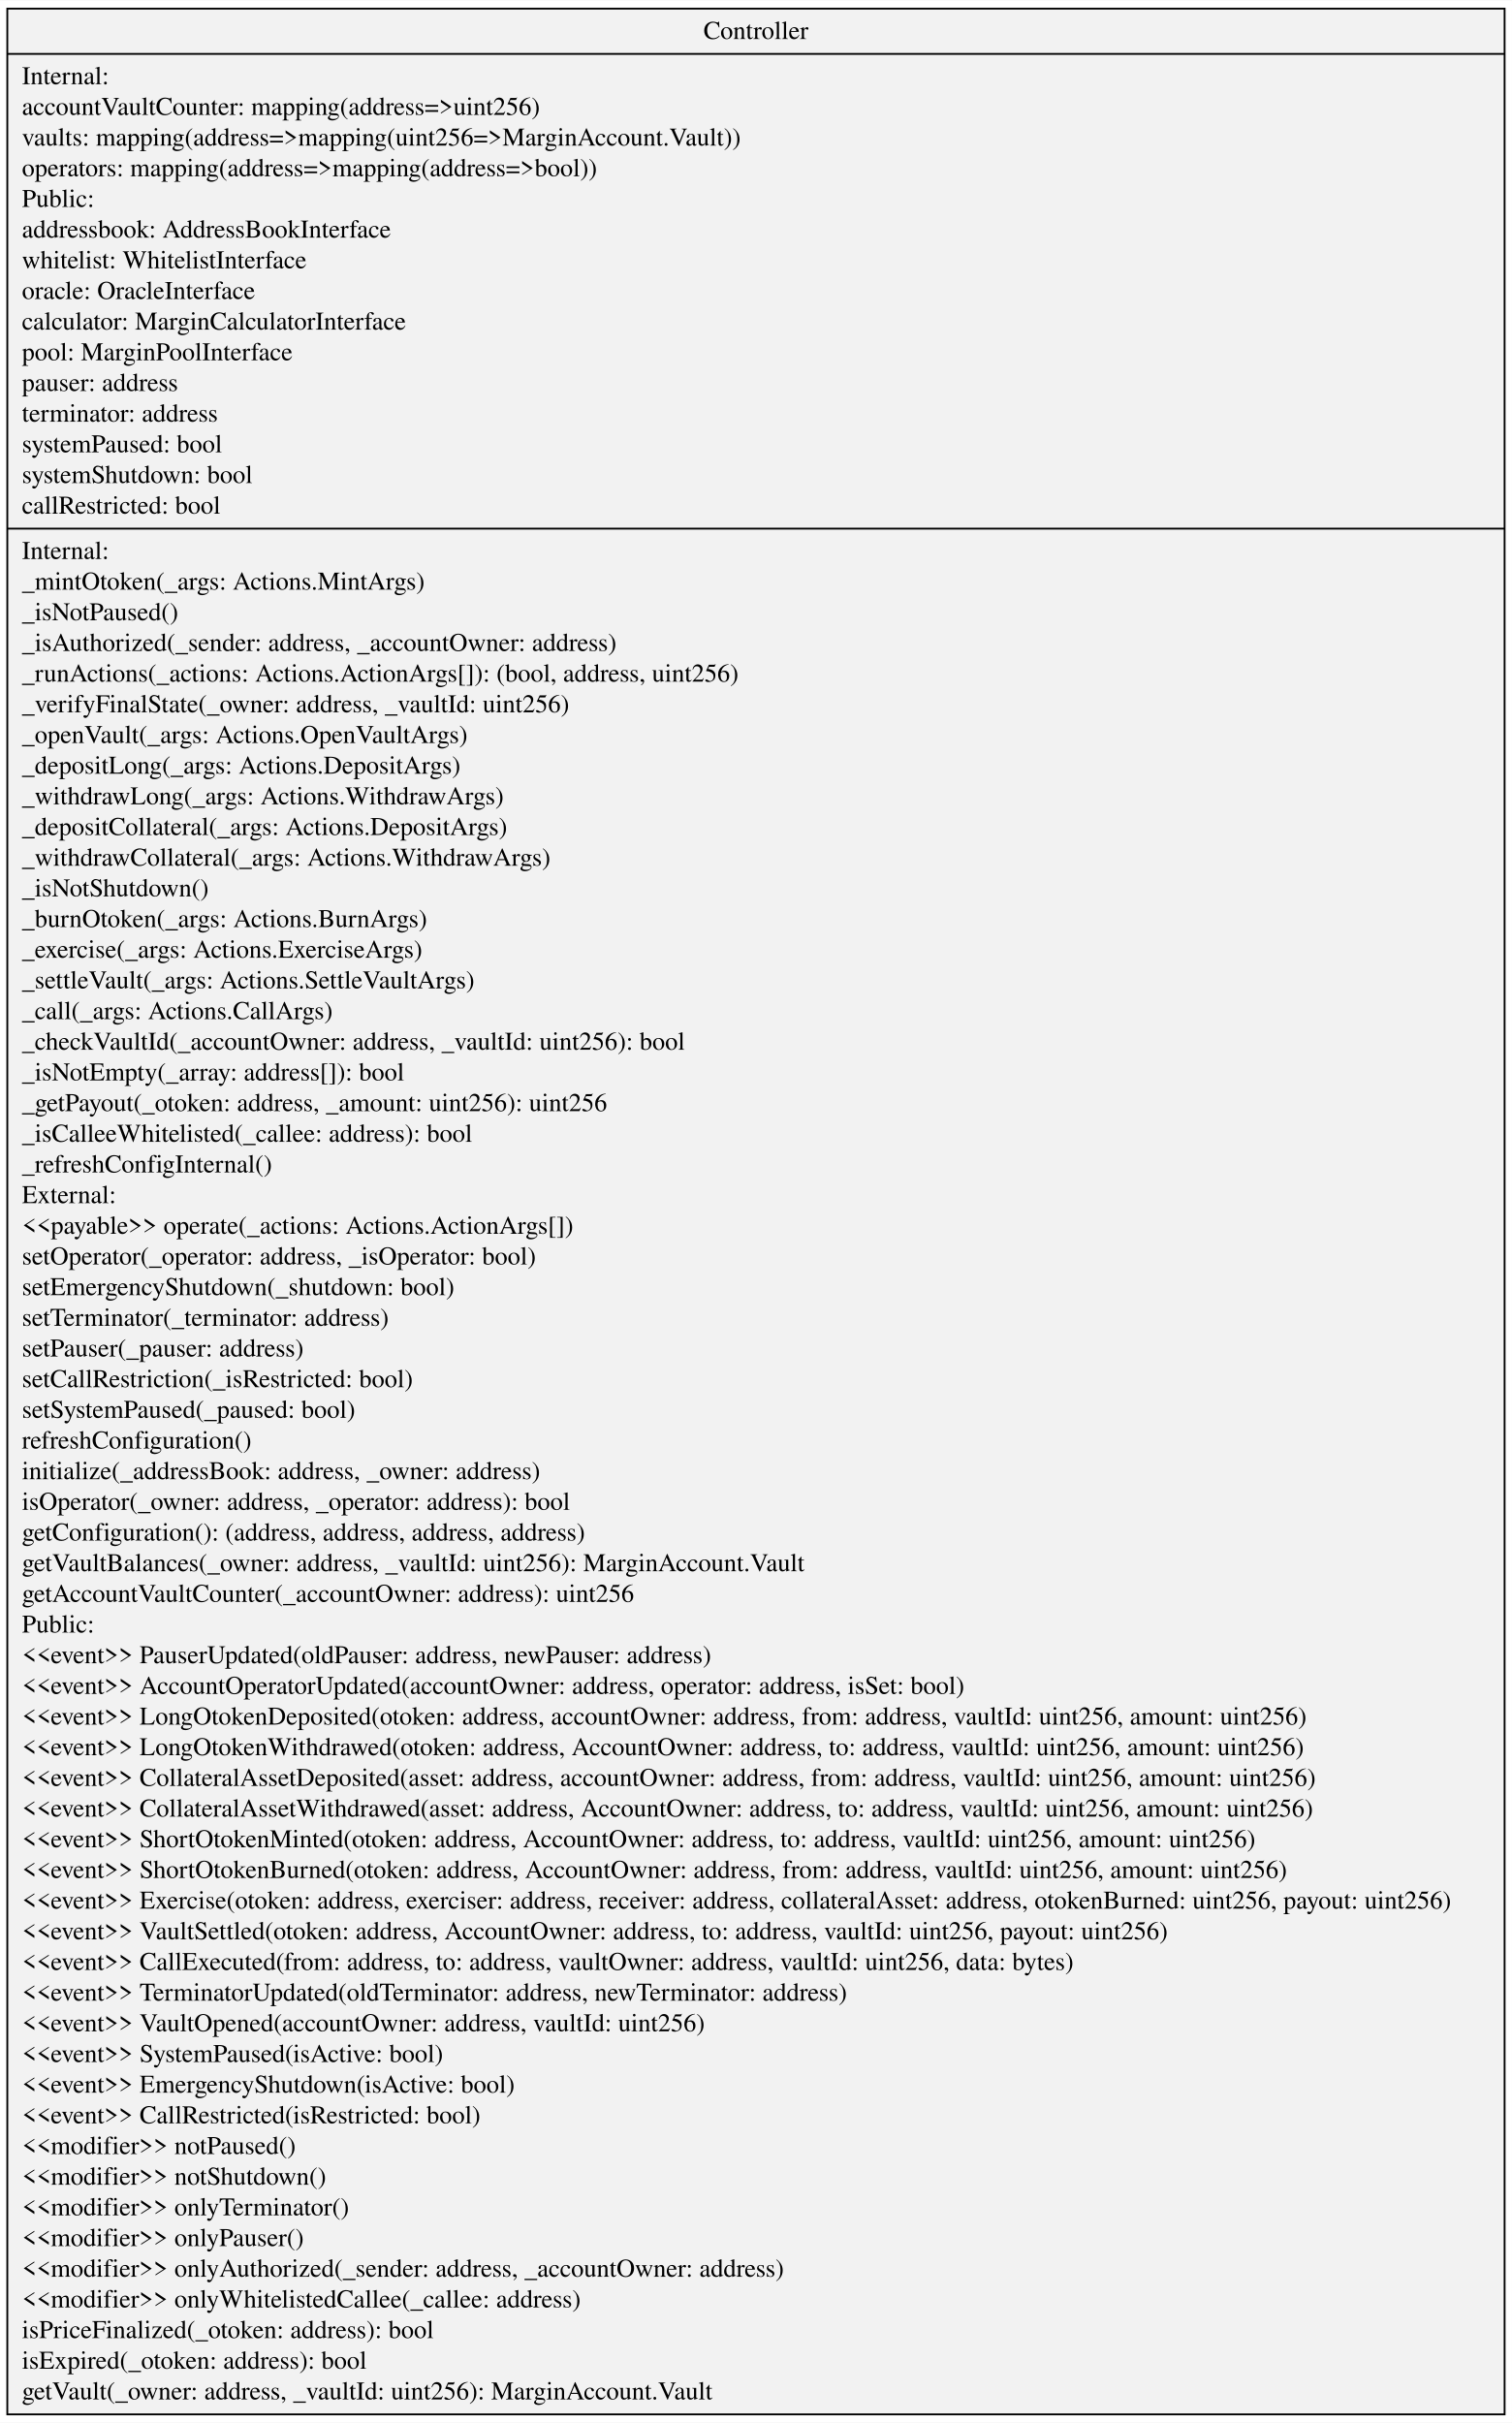
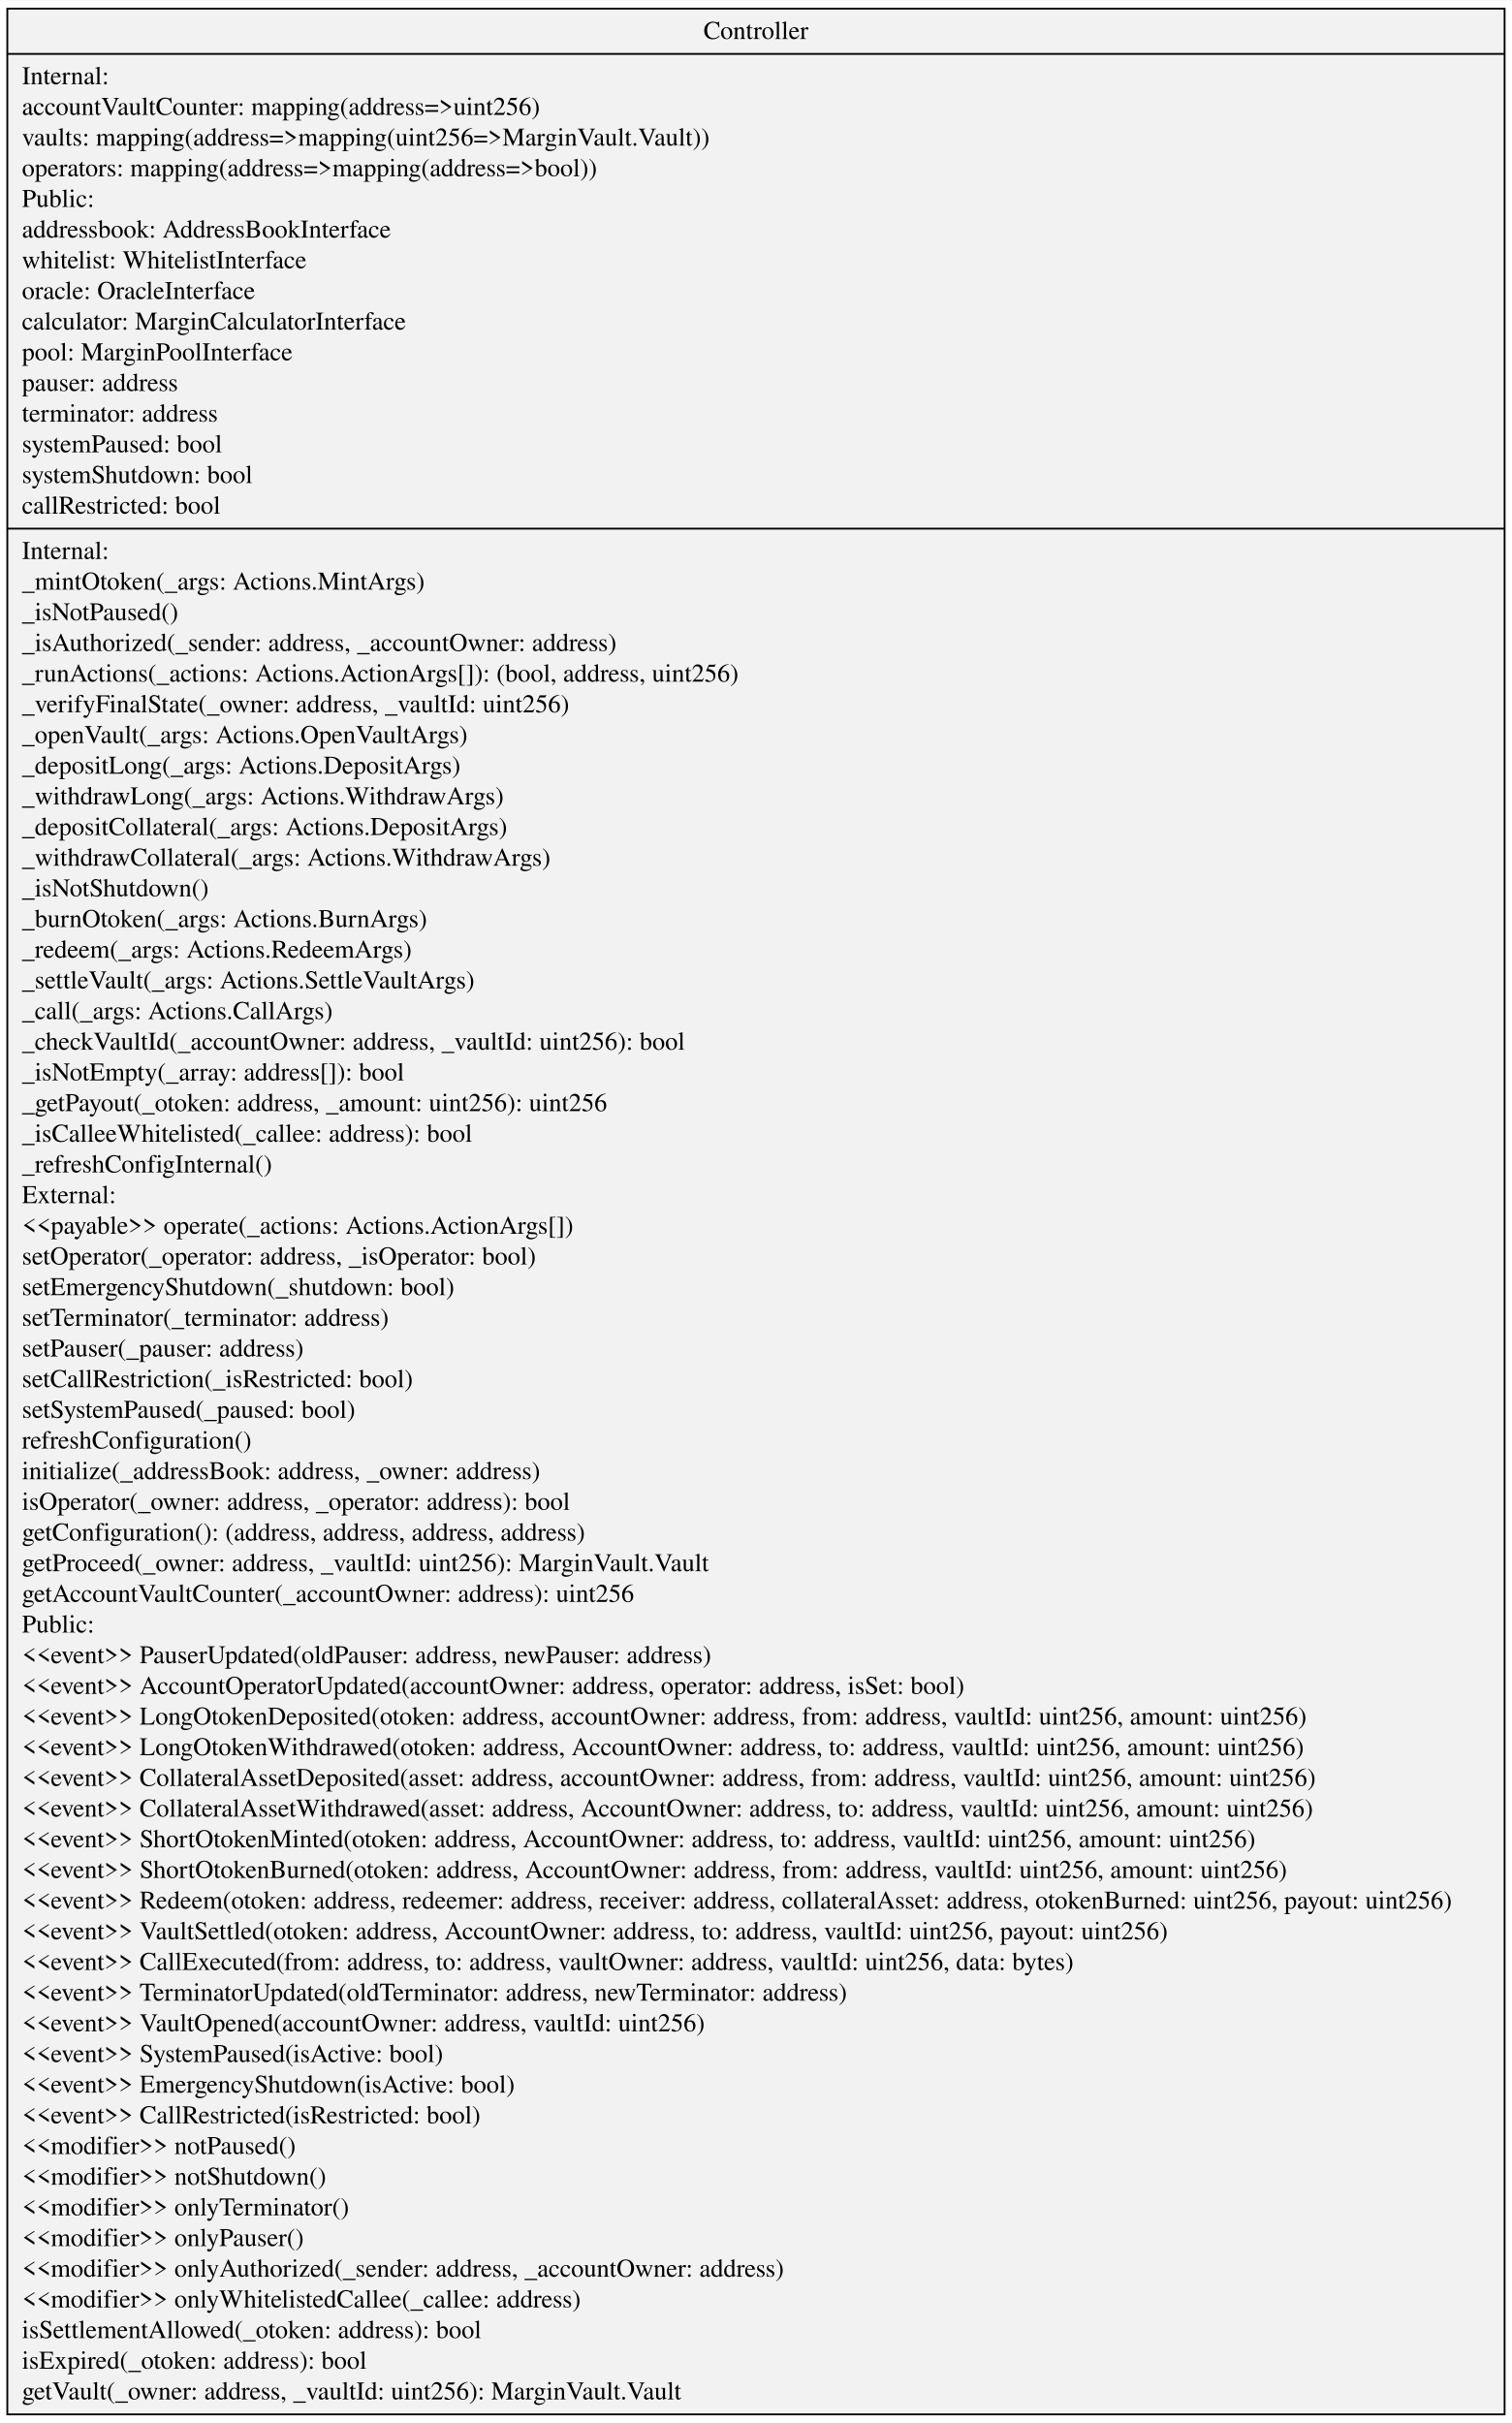
<svg xmlns="http://www.w3.org/2000/svg" width="828pt" height="1327pt" viewBox="0.00 0.00 828.03 1326.60">
  <g id="graph0" class="graph" transform="scale(1 1) rotate(0) translate(4 1322.6)">
    <polygon fill="#ffffff" stroke="transparent" points="-4,4 -4,-1322.6 824.028,-1322.6 824.028,4 -4,4" />
    <g id="node1" class="node">
      <polygon fill="#f2f2f2" stroke="#000000" points="0,-.5 0,-1318.1 820.028,-1318.1 820.028,-.5 0,-.5" />
      <text text-anchor="middle" x="410.014" y="-1301.5" font-family="Times,serif" font-size="14.00" fill="#000000">Controller</text>
      <polyline fill="none" stroke="#000000" points="0,-1293.3 820.028,-1293.3 " />
      <text text-anchor="start" x="8" y="-1276.7" font-family="Times,serif" font-size="14.00" fill="#000000">Internal:</text>
      <text text-anchor="start" x="8" y="-1259.9" font-family="Times,serif" font-size="14.00" fill="#000000">   accountVaultCounter: mapping(address=&gt;uint256)</text>
-       <text text-anchor="start" x="8" y="-1243.1" font-family="Times,serif" font-size="14.00" fill="#000000">   vaults: mapping(address=&gt;mapping(uint256=&gt;MarginAccount.Vault))</text>
+       <text text-anchor="start" x="8" y="-1243.1" font-family="Times,serif" font-size="14.00" fill="#000000">   vaults: mapping(address=&gt;mapping(uint256=&gt;MarginVault.Vault))</text>
      <text text-anchor="start" x="8" y="-1226.3" font-family="Times,serif" font-size="14.00" fill="#000000">   operators: mapping(address=&gt;mapping(address=&gt;bool))</text>
      <text text-anchor="start" x="8" y="-1209.5" font-family="Times,serif" font-size="14.00" fill="#000000">Public:</text>
      <text text-anchor="start" x="8" y="-1192.7" font-family="Times,serif" font-size="14.00" fill="#000000">   addressbook: AddressBookInterface</text>
      <text text-anchor="start" x="8" y="-1175.9" font-family="Times,serif" font-size="14.00" fill="#000000">   whitelist: WhitelistInterface</text>
      <text text-anchor="start" x="8" y="-1159.1" font-family="Times,serif" font-size="14.00" fill="#000000">   oracle: OracleInterface</text>
      <text text-anchor="start" x="8" y="-1142.3" font-family="Times,serif" font-size="14.00" fill="#000000">   calculator: MarginCalculatorInterface</text>
      <text text-anchor="start" x="8" y="-1125.5" font-family="Times,serif" font-size="14.00" fill="#000000">   pool: MarginPoolInterface</text>
      <text text-anchor="start" x="8" y="-1108.7" font-family="Times,serif" font-size="14.00" fill="#000000">   pauser: address</text>
      <text text-anchor="start" x="8" y="-1091.9" font-family="Times,serif" font-size="14.00" fill="#000000">   terminator: address</text>
      <text text-anchor="start" x="8" y="-1075.1" font-family="Times,serif" font-size="14.00" fill="#000000">   systemPaused: bool</text>
      <text text-anchor="start" x="8" y="-1058.3" font-family="Times,serif" font-size="14.00" fill="#000000">   systemShutdown: bool</text>
      <text text-anchor="start" x="8" y="-1041.5" font-family="Times,serif" font-size="14.00" fill="#000000">   callRestricted: bool</text>
      <polyline fill="none" stroke="#000000" points="0,-1033.3 820.028,-1033.3 " />
      <text text-anchor="start" x="8" y="-1016.7" font-family="Times,serif" font-size="14.00" fill="#000000">Internal:</text>
      <text text-anchor="start" x="8" y="-999.9" font-family="Times,serif" font-size="14.00" fill="#000000">    _mintOtoken(_args: Actions.MintArgs)</text>
      <text text-anchor="start" x="8" y="-983.1" font-family="Times,serif" font-size="14.00" fill="#000000">    _isNotPaused()</text>
      <text text-anchor="start" x="8" y="-966.3" font-family="Times,serif" font-size="14.00" fill="#000000">    _isAuthorized(_sender: address, _accountOwner: address)</text>
      <text text-anchor="start" x="8" y="-949.5" font-family="Times,serif" font-size="14.00" fill="#000000">    _runActions(_actions: Actions.ActionArgs[]): (bool, address, uint256)</text>
      <text text-anchor="start" x="8" y="-932.7" font-family="Times,serif" font-size="14.00" fill="#000000">    _verifyFinalState(_owner: address, _vaultId: uint256)</text>
      <text text-anchor="start" x="8" y="-915.9" font-family="Times,serif" font-size="14.00" fill="#000000">    _openVault(_args: Actions.OpenVaultArgs)</text>
      <text text-anchor="start" x="8" y="-899.1" font-family="Times,serif" font-size="14.00" fill="#000000">    _depositLong(_args: Actions.DepositArgs)</text>
      <text text-anchor="start" x="8" y="-882.3" font-family="Times,serif" font-size="14.00" fill="#000000">    _withdrawLong(_args: Actions.WithdrawArgs)</text>
      <text text-anchor="start" x="8" y="-865.5" font-family="Times,serif" font-size="14.00" fill="#000000">    _depositCollateral(_args: Actions.DepositArgs)</text>
      <text text-anchor="start" x="8" y="-848.7" font-family="Times,serif" font-size="14.00" fill="#000000">    _withdrawCollateral(_args: Actions.WithdrawArgs)</text>
      <text text-anchor="start" x="8" y="-831.9" font-family="Times,serif" font-size="14.00" fill="#000000">    _isNotShutdown()</text>
      <text text-anchor="start" x="8" y="-815.1" font-family="Times,serif" font-size="14.00" fill="#000000">    _burnOtoken(_args: Actions.BurnArgs)</text>
-       <text text-anchor="start" x="8" y="-798.3" font-family="Times,serif" font-size="14.00" fill="#000000">    _exercise(_args: Actions.ExerciseArgs)</text>
+       <text text-anchor="start" x="8" y="-798.3" font-family="Times,serif" font-size="14.00" fill="#000000">    _redeem(_args: Actions.RedeemArgs)</text>
      <text text-anchor="start" x="8" y="-781.5" font-family="Times,serif" font-size="14.00" fill="#000000">    _settleVault(_args: Actions.SettleVaultArgs)</text>
      <text text-anchor="start" x="8" y="-764.7" font-family="Times,serif" font-size="14.00" fill="#000000">    _call(_args: Actions.CallArgs)</text>
      <text text-anchor="start" x="8" y="-747.9" font-family="Times,serif" font-size="14.00" fill="#000000">    _checkVaultId(_accountOwner: address, _vaultId: uint256): bool</text>
      <text text-anchor="start" x="8" y="-731.1" font-family="Times,serif" font-size="14.00" fill="#000000">    _isNotEmpty(_array: address[]): bool</text>
      <text text-anchor="start" x="8" y="-714.3" font-family="Times,serif" font-size="14.00" fill="#000000">    _getPayout(_otoken: address, _amount: uint256): uint256</text>
      <text text-anchor="start" x="8" y="-697.5" font-family="Times,serif" font-size="14.00" fill="#000000">    _isCalleeWhitelisted(_callee: address): bool</text>
      <text text-anchor="start" x="8" y="-680.7" font-family="Times,serif" font-size="14.00" fill="#000000">    _refreshConfigInternal()</text>
      <text text-anchor="start" x="8" y="-663.9" font-family="Times,serif" font-size="14.00" fill="#000000">External:</text>
      <text text-anchor="start" x="8" y="-647.1" font-family="Times,serif" font-size="14.00" fill="#000000">    &lt;&lt;payable&gt;&gt; operate(_actions: Actions.ActionArgs[])</text>
      <text text-anchor="start" x="8" y="-630.3" font-family="Times,serif" font-size="14.00" fill="#000000">    setOperator(_operator: address, _isOperator: bool)</text>
      <text text-anchor="start" x="8" y="-613.5" font-family="Times,serif" font-size="14.00" fill="#000000">    setEmergencyShutdown(_shutdown: bool)</text>
      <text text-anchor="start" x="8" y="-596.7" font-family="Times,serif" font-size="14.00" fill="#000000">    setTerminator(_terminator: address)</text>
      <text text-anchor="start" x="8" y="-579.9" font-family="Times,serif" font-size="14.00" fill="#000000">    setPauser(_pauser: address)</text>
      <text text-anchor="start" x="8" y="-563.1" font-family="Times,serif" font-size="14.00" fill="#000000">    setCallRestriction(_isRestricted: bool)</text>
      <text text-anchor="start" x="8" y="-546.3" font-family="Times,serif" font-size="14.00" fill="#000000">    setSystemPaused(_paused: bool)</text>
      <text text-anchor="start" x="8" y="-529.5" font-family="Times,serif" font-size="14.00" fill="#000000">    refreshConfiguration()</text>
      <text text-anchor="start" x="8" y="-512.7" font-family="Times,serif" font-size="14.00" fill="#000000">    initialize(_addressBook: address, _owner: address)</text>
      <text text-anchor="start" x="8" y="-495.9" font-family="Times,serif" font-size="14.00" fill="#000000">    isOperator(_owner: address, _operator: address): bool</text>
      <text text-anchor="start" x="8" y="-479.1" font-family="Times,serif" font-size="14.00" fill="#000000">    getConfiguration(): (address, address, address, address)</text>
-       <text text-anchor="start" x="8" y="-462.3" font-family="Times,serif" font-size="14.00" fill="#000000">    getVaultBalances(_owner: address, _vaultId: uint256): MarginAccount.Vault</text>
+       <text text-anchor="start" x="8" y="-462.3" font-family="Times,serif" font-size="14.00" fill="#000000">    getProceed(_owner: address, _vaultId: uint256): MarginVault.Vault</text>
      <text text-anchor="start" x="8" y="-445.5" font-family="Times,serif" font-size="14.00" fill="#000000">    getAccountVaultCounter(_accountOwner: address): uint256</text>
      <text text-anchor="start" x="8" y="-428.7" font-family="Times,serif" font-size="14.00" fill="#000000">Public:</text>
      <text text-anchor="start" x="8" y="-411.9" font-family="Times,serif" font-size="14.00" fill="#000000">    &lt;&lt;event&gt;&gt; PauserUpdated(oldPauser: address, newPauser: address)</text>
      <text text-anchor="start" x="8" y="-395.1" font-family="Times,serif" font-size="14.00" fill="#000000">    &lt;&lt;event&gt;&gt; AccountOperatorUpdated(accountOwner: address, operator: address, isSet: bool)</text>
      <text text-anchor="start" x="8" y="-378.3" font-family="Times,serif" font-size="14.00" fill="#000000">    &lt;&lt;event&gt;&gt; LongOtokenDeposited(otoken: address, accountOwner: address, from: address, vaultId: uint256, amount: uint256)</text>
      <text text-anchor="start" x="8" y="-361.5" font-family="Times,serif" font-size="14.00" fill="#000000">    &lt;&lt;event&gt;&gt; LongOtokenWithdrawed(otoken: address, AccountOwner: address, to: address, vaultId: uint256, amount: uint256)</text>
      <text text-anchor="start" x="8" y="-344.7" font-family="Times,serif" font-size="14.00" fill="#000000">    &lt;&lt;event&gt;&gt; CollateralAssetDeposited(asset: address, accountOwner: address, from: address, vaultId: uint256, amount: uint256)</text>
      <text text-anchor="start" x="8" y="-327.9" font-family="Times,serif" font-size="14.00" fill="#000000">    &lt;&lt;event&gt;&gt; CollateralAssetWithdrawed(asset: address, AccountOwner: address, to: address, vaultId: uint256, amount: uint256)</text>
      <text text-anchor="start" x="8" y="-311.1" font-family="Times,serif" font-size="14.00" fill="#000000">    &lt;&lt;event&gt;&gt; ShortOtokenMinted(otoken: address, AccountOwner: address, to: address, vaultId: uint256, amount: uint256)</text>
      <text text-anchor="start" x="8" y="-294.3" font-family="Times,serif" font-size="14.00" fill="#000000">    &lt;&lt;event&gt;&gt; ShortOtokenBurned(otoken: address, AccountOwner: address, from: address, vaultId: uint256, amount: uint256)</text>
-       <text text-anchor="start" x="8" y="-277.5" font-family="Times,serif" font-size="14.00" fill="#000000">    &lt;&lt;event&gt;&gt; Exercise(otoken: address, exerciser: address, receiver: address, collateralAsset: address, otokenBurned: uint256, payout: uint256)</text>
+       <text text-anchor="start" x="8" y="-277.5" font-family="Times,serif" font-size="14.00" fill="#000000">    &lt;&lt;event&gt;&gt; Redeem(otoken: address, redeemer: address, receiver: address, collateralAsset: address, otokenBurned: uint256, payout: uint256)</text>
      <text text-anchor="start" x="8" y="-260.7" font-family="Times,serif" font-size="14.00" fill="#000000">    &lt;&lt;event&gt;&gt; VaultSettled(otoken: address, AccountOwner: address, to: address, vaultId: uint256, payout: uint256)</text>
      <text text-anchor="start" x="8" y="-243.9" font-family="Times,serif" font-size="14.00" fill="#000000">    &lt;&lt;event&gt;&gt; CallExecuted(from: address, to: address, vaultOwner: address, vaultId: uint256, data: bytes)</text>
      <text text-anchor="start" x="8" y="-227.1" font-family="Times,serif" font-size="14.00" fill="#000000">    &lt;&lt;event&gt;&gt; TerminatorUpdated(oldTerminator: address, newTerminator: address)</text>
      <text text-anchor="start" x="8" y="-210.3" font-family="Times,serif" font-size="14.00" fill="#000000">    &lt;&lt;event&gt;&gt; VaultOpened(accountOwner: address, vaultId: uint256)</text>
      <text text-anchor="start" x="8" y="-193.5" font-family="Times,serif" font-size="14.00" fill="#000000">    &lt;&lt;event&gt;&gt; SystemPaused(isActive: bool)</text>
      <text text-anchor="start" x="8" y="-176.7" font-family="Times,serif" font-size="14.00" fill="#000000">    &lt;&lt;event&gt;&gt; EmergencyShutdown(isActive: bool)</text>
      <text text-anchor="start" x="8" y="-159.9" font-family="Times,serif" font-size="14.00" fill="#000000">    &lt;&lt;event&gt;&gt; CallRestricted(isRestricted: bool)</text>
      <text text-anchor="start" x="8" y="-143.1" font-family="Times,serif" font-size="14.00" fill="#000000">    &lt;&lt;modifier&gt;&gt; notPaused()</text>
      <text text-anchor="start" x="8" y="-126.3" font-family="Times,serif" font-size="14.00" fill="#000000">    &lt;&lt;modifier&gt;&gt; notShutdown()</text>
      <text text-anchor="start" x="8" y="-109.5" font-family="Times,serif" font-size="14.00" fill="#000000">    &lt;&lt;modifier&gt;&gt; onlyTerminator()</text>
      <text text-anchor="start" x="8" y="-92.7" font-family="Times,serif" font-size="14.00" fill="#000000">    &lt;&lt;modifier&gt;&gt; onlyPauser()</text>
      <text text-anchor="start" x="8" y="-75.9" font-family="Times,serif" font-size="14.00" fill="#000000">    &lt;&lt;modifier&gt;&gt; onlyAuthorized(_sender: address, _accountOwner: address)</text>
      <text text-anchor="start" x="8" y="-59.1" font-family="Times,serif" font-size="14.00" fill="#000000">    &lt;&lt;modifier&gt;&gt; onlyWhitelistedCallee(_callee: address)</text>
-       <text text-anchor="start" x="8" y="-42.3" font-family="Times,serif" font-size="14.00" fill="#000000">    isPriceFinalized(_otoken: address): bool</text>
+       <text text-anchor="start" x="8" y="-42.3" font-family="Times,serif" font-size="14.00" fill="#000000">    isSettlementAllowed(_otoken: address): bool</text>
      <text text-anchor="start" x="8" y="-25.5" font-family="Times,serif" font-size="14.00" fill="#000000">    isExpired(_otoken: address): bool</text>
-       <text text-anchor="start" x="8" y="-8.7" font-family="Times,serif" font-size="14.00" fill="#000000">    getVault(_owner: address, _vaultId: uint256): MarginAccount.Vault</text>
+       <text text-anchor="start" x="8" y="-8.7" font-family="Times,serif" font-size="14.00" fill="#000000">    getVault(_owner: address, _vaultId: uint256): MarginVault.Vault</text>
    </g>
  </g>
</svg>
